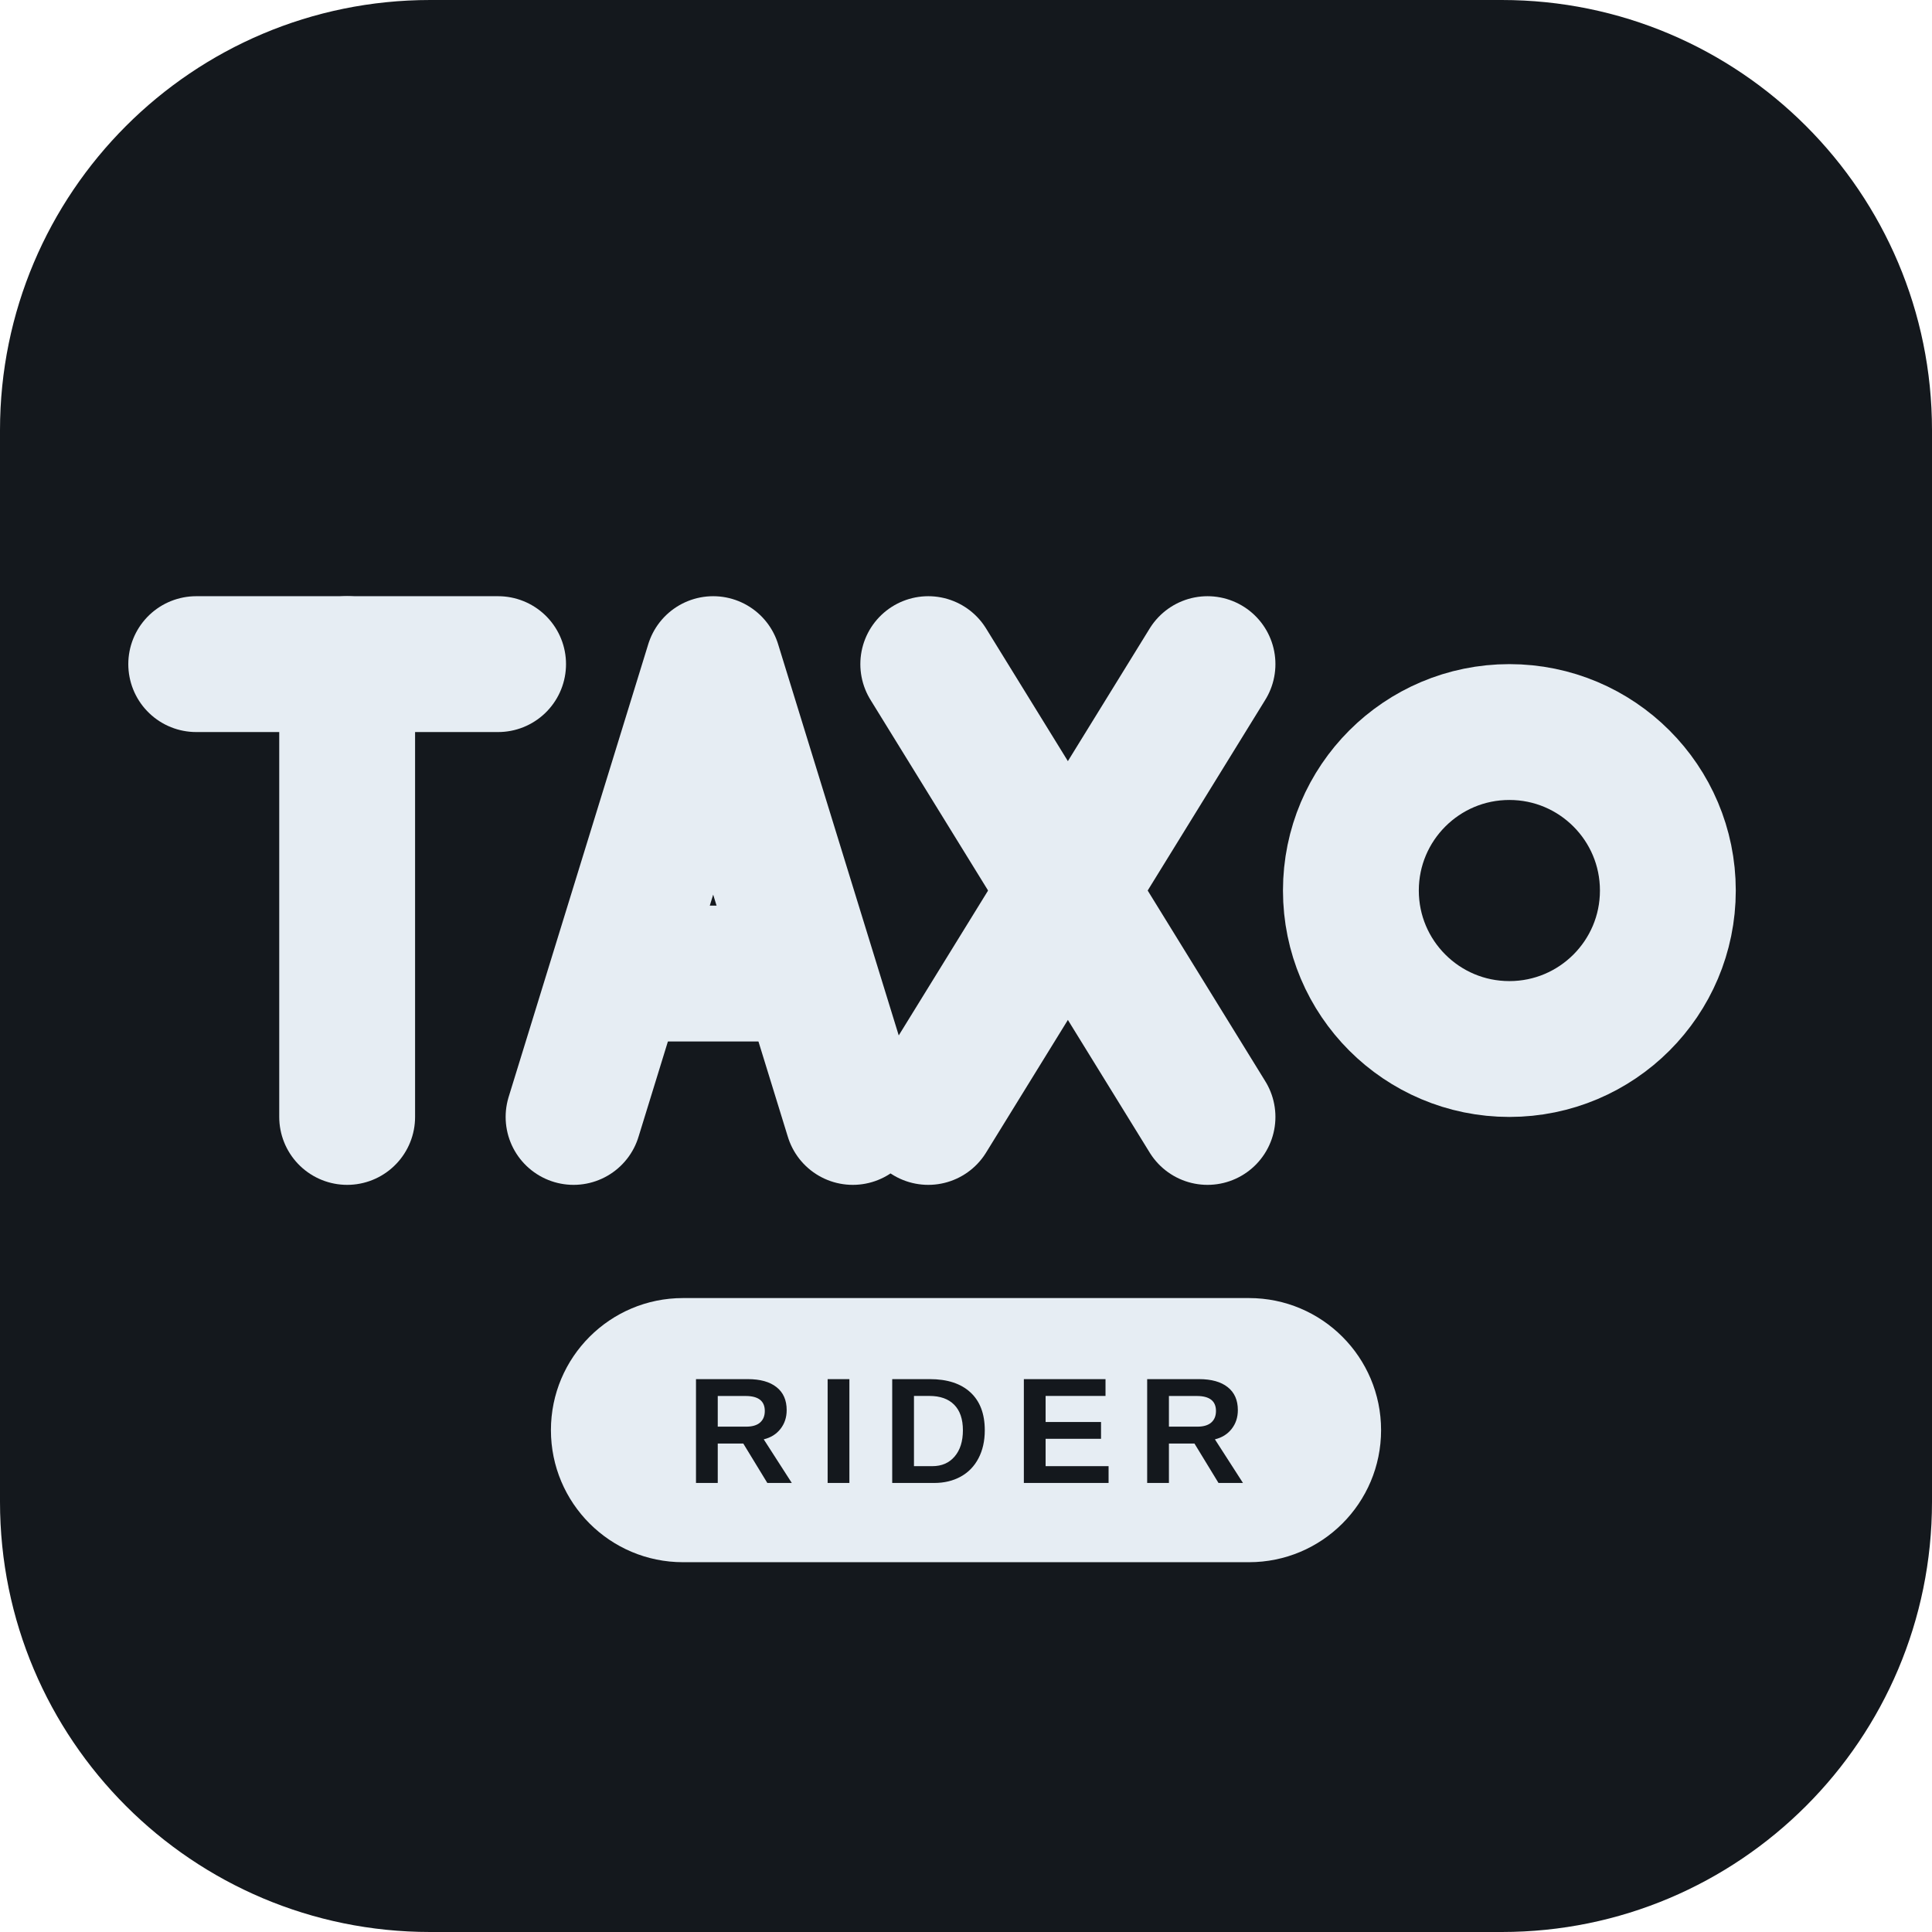
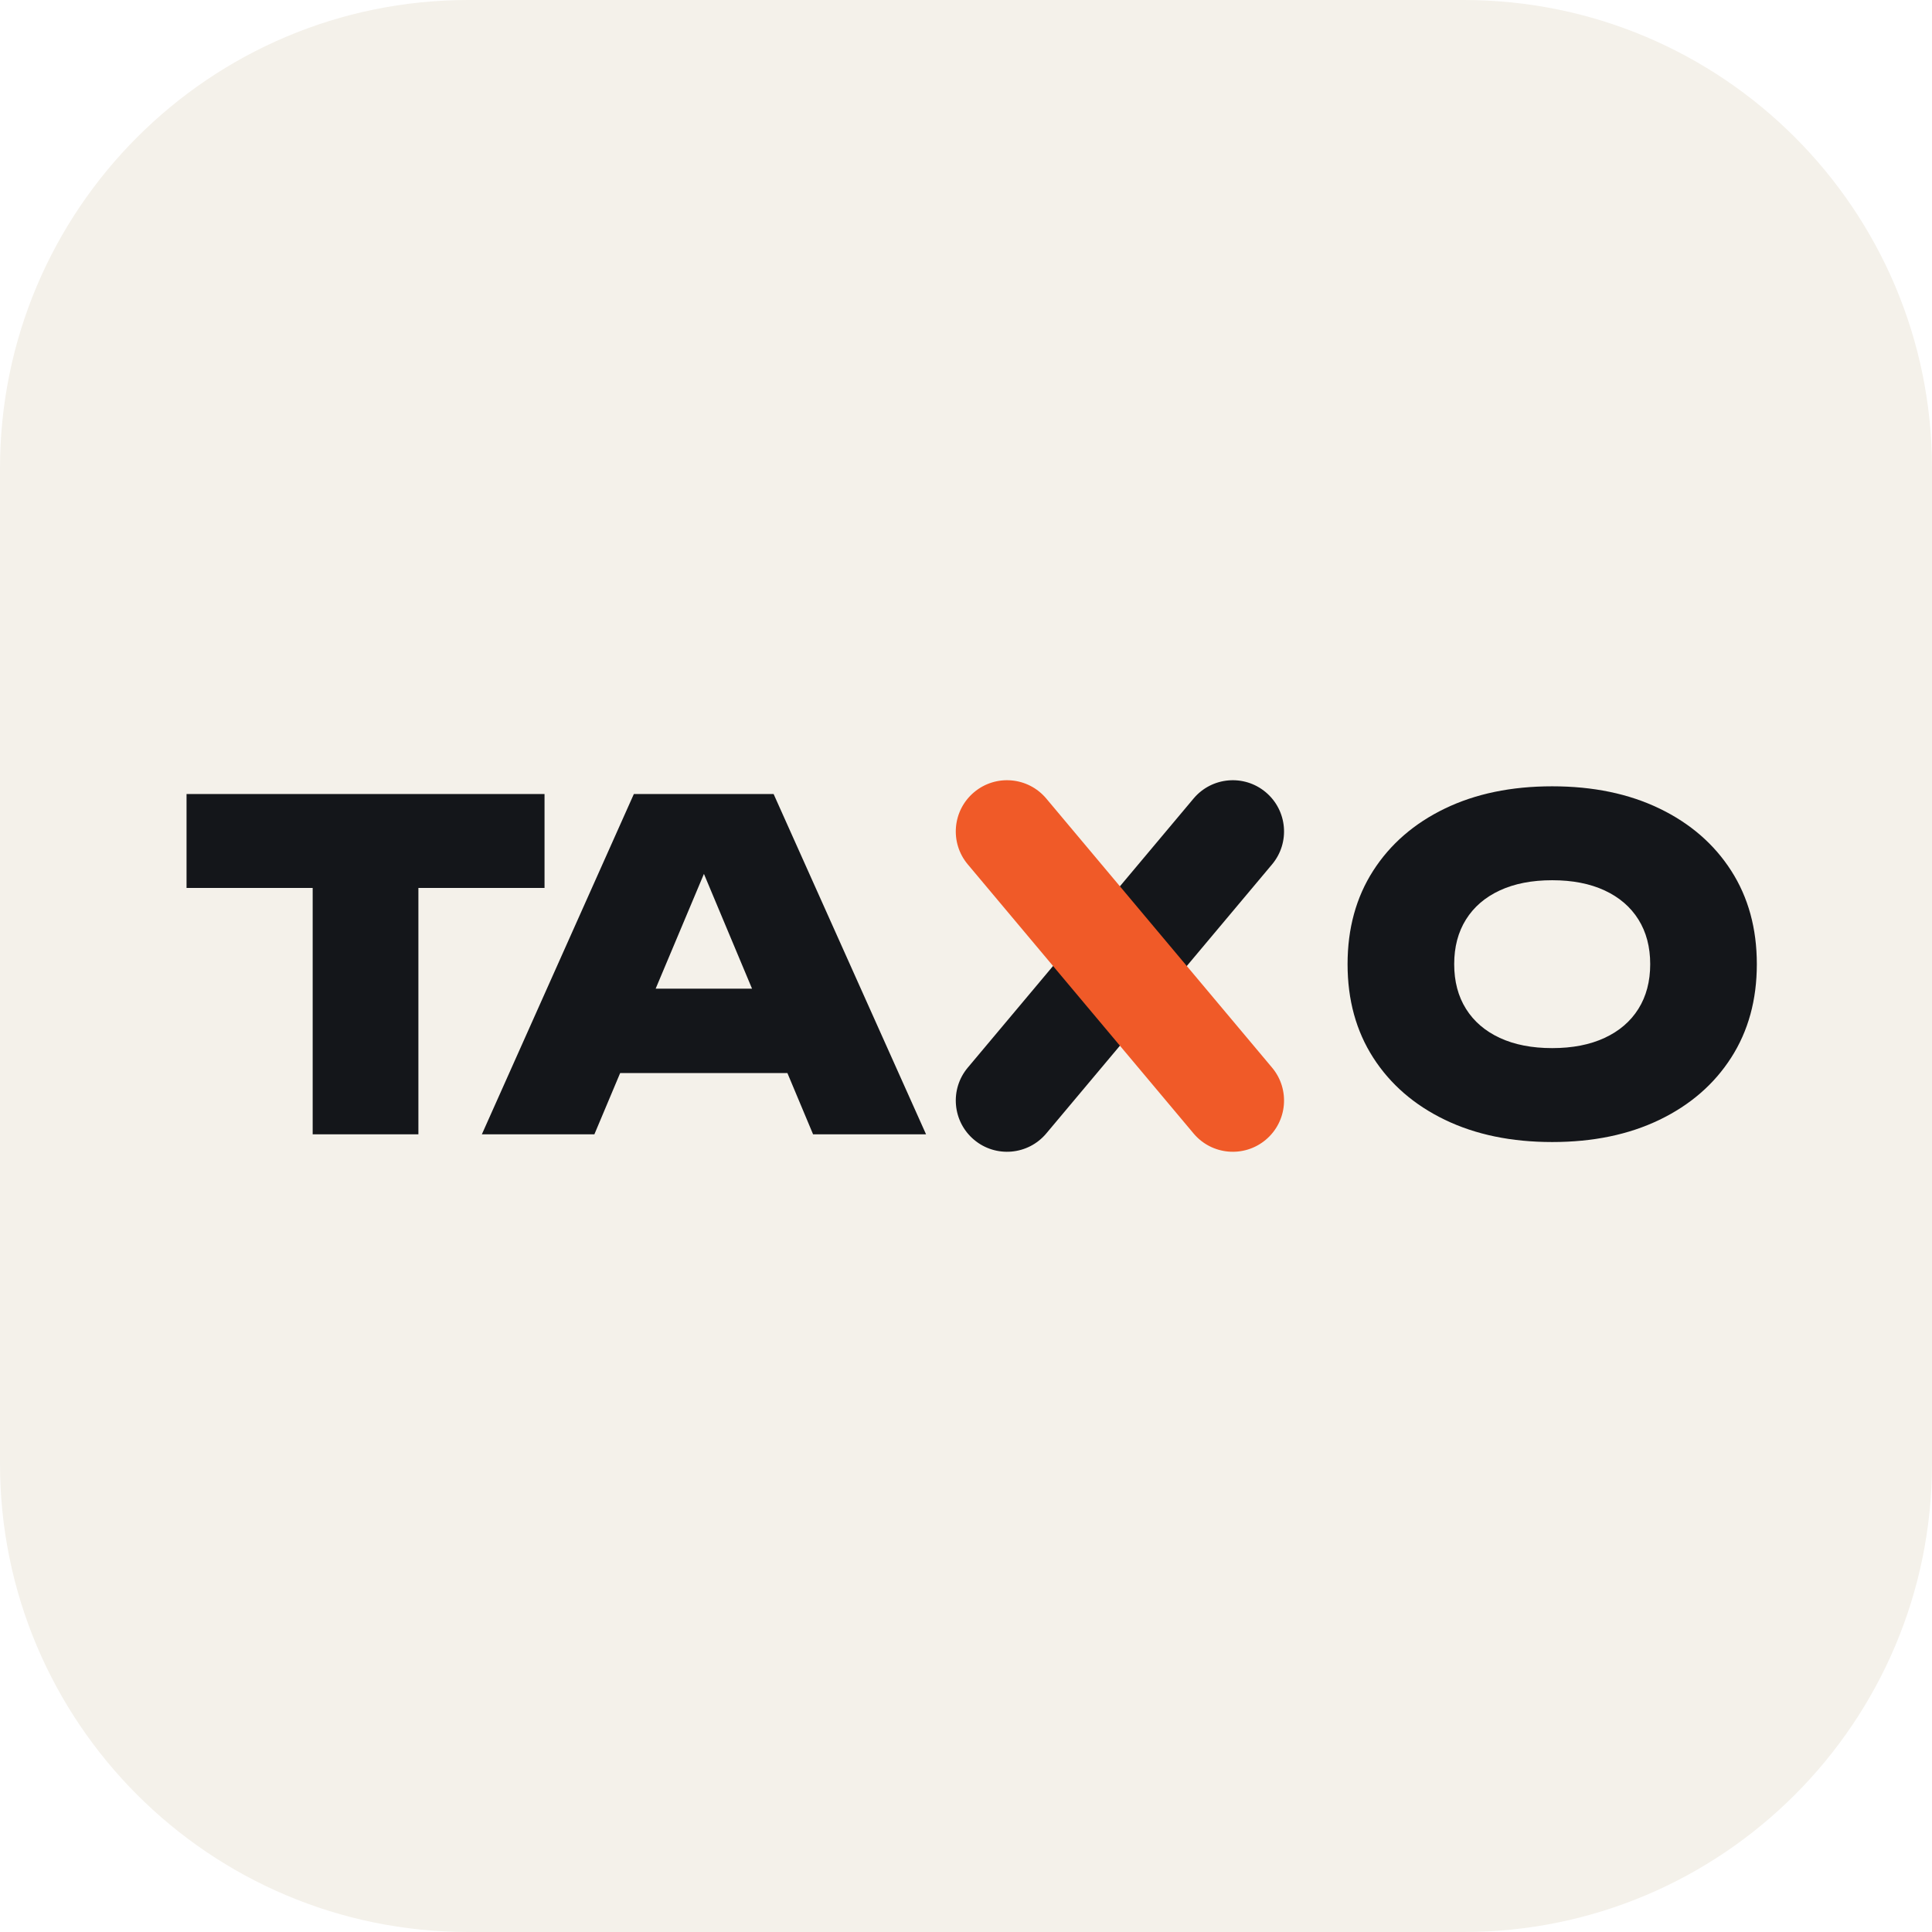
- <svg xmlns="http://www.w3.org/2000/svg" viewBox="0 0 512 512" role="img" aria-label="TAXO Rider">
-   <rect width="512" height="512" rx="114" fill="#14181d" />
-   <g fill="none" stroke="#e6edf3" stroke-width="36" stroke-linecap="round" stroke-linejoin="round">
-     <path d="M52 176 H132" />
-     <path d="M92 176 V296" />
-     <path d="M152 296 L189 176 L226 296" />
-     <path d="M166 258 H212" />
-     <path d="M246 176 L320 296" />
-     <path d="M320 176 L246 296" />
-     <circle cx="400" cy="236" r="42" />
-   </g>
-   <rect x="146" y="344" width="220" height="70" rx="35" fill="#e6edf3" />
-   <text x="256" y="393" text-anchor="middle" fill="#14181d" font-family="'Segoe UI', 'Helvetica Neue', Arial, sans-serif" font-size="40" font-weight="700" letter-spacing="6">RIDER</text>
+ <svg xmlns="http://www.w3.org/2000/svg" viewBox="0 0 132 132" role="img" aria-label="TAXO">
+   <rect width="132" height="132" rx="32" fill="#F4F1EA" />
+   <path d="M21.363 77.500L21.363 57.381L28.586 57.381L28.586 77.500L21.363 77.500ZM12.745 60.667L12.745 54.250L37.204 54.250L37.204 60.667L12.745 60.667ZM55.924 73.315L39.990 73.315L39.990 67.549L55.924 67.549L55.924 73.315ZM43.307 54.250L52.855 54.250L63.271 77.500L55.552 77.500L47.120 57.381L49.073 57.381L40.610 77.500L32.922 77.500L43.307 54.250ZM106.051 78.027L106.051 78.027Q101.866 78.027 98.719 76.508Q95.573 74.989 93.821 72.261Q92.070 69.533 92.070 65.875L92.070 65.875Q92.070 62.217 93.821 59.489Q95.573 56.761 98.719 55.242Q101.866 53.723 106.051 53.723L106.051 53.723Q110.236 53.723 113.382 55.242Q116.529 56.761 118.280 59.489Q120.032 62.217 120.032 65.875L120.032 65.875Q120.032 69.533 118.280 72.261Q116.529 74.989 113.382 76.508Q110.236 78.027 106.051 78.027ZM106.051 71.610L106.051 71.610Q108.128 71.610 109.631 70.912Q111.135 70.215 111.941 68.928Q112.747 67.642 112.747 65.875L112.747 65.875Q112.747 64.108 111.941 62.822Q111.135 61.535 109.631 60.837Q108.128 60.140 106.051 60.140L106.051 60.140Q103.974 60.140 102.470 60.837Q100.967 61.535 100.161 62.822Q99.355 64.108 99.355 65.875L99.355 65.875Q99.355 67.642 100.161 68.928Q100.967 70.215 102.470 70.912Q103.974 71.610 106.051 71.610Z" fill="#14161A" />
+   <rect x="61.016" y="62.500" width="31" height="7" rx="3.5" fill="#14161A" transform="rotate(-50 76.516 66.000)" />
+   <rect x="61.016" y="62.500" width="31" height="7" rx="3.5" fill="#F05A28" transform="rotate(50 76.516 66.000)" />
</svg>
